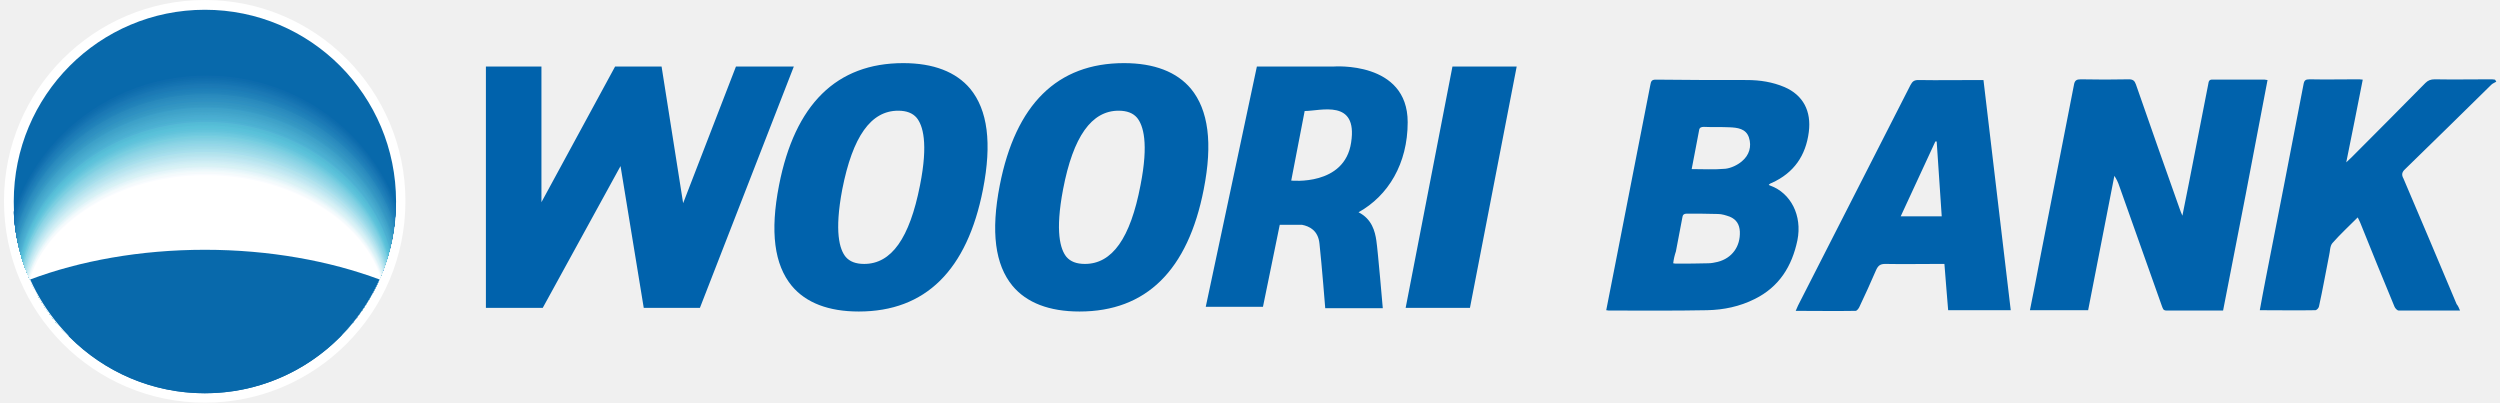
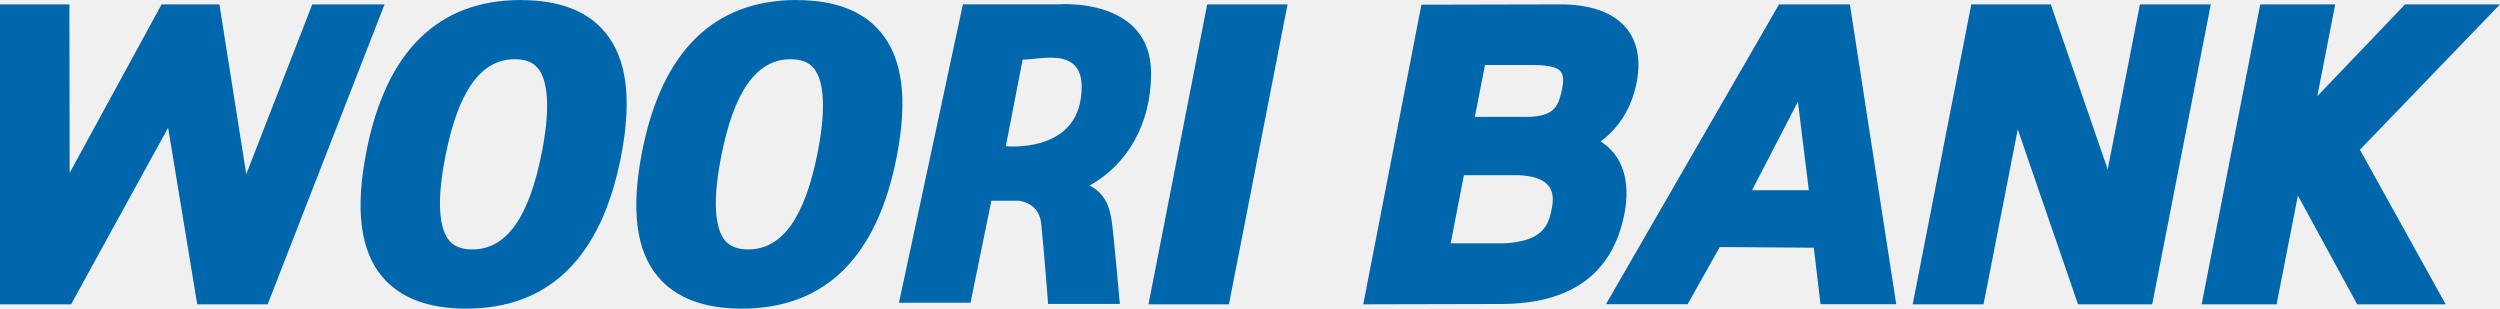
- <svg xmlns="http://www.w3.org/2000/svg" viewBox="0 0 149 24">
+ <svg xmlns="http://www.w3.org/2000/svg" width="486" height="60" viewBox="0 0 486 60" fill="none">
+   <g clip-path="url(#clip0_8540_152657)">
+     <path d="M416.005 0.852L409.74 32.936L398.668 0.852H383.219L371.825 59.158H385.601L392.252 25.148L403.968 59.158H418.387L429.78 0.852H416.005Z" fill="#0067AC" />
+     <path d="M485.997 0.852H467.544L450.486 18.693L453.962 0.852H439.393L427.999 59.158H442.568L446.709 38.016L458.232 59.158H475.44L458.768 29.105L485.997 0.852Z" fill="#0067AC" />
+     <path d="M318.164 16.026C320.01 6.481 314.431 0.809 303.209 0.852L276.323 0.915L265.016 59.159L291.88 59.095C305.483 59.053 313.53 53.148 315.783 41.571C317.027 35.116 315.418 30.206 311.17 27.497C314.86 24.704 317.22 20.873 318.164 16.026ZM301.6 40.873C300.892 44.598 299.068 46.905 292.438 47.307H282.01L284.584 34.058H293.532C302.952 33.783 302.072 38.481 301.6 40.873ZM303.595 17.593C302.866 21.233 301.621 22.439 297.48 22.714H286.709L288.683 12.64H297.373C303.981 12.619 304.325 13.91 303.617 17.614" fill="#0067AC" />
+     <path d="M345.843 0.852L312.198 59.137H328.076L334.32 48.026L352.602 48.153L353.911 59.137H368.63L359.618 0.852H345.843ZM340.607 36.957L349.512 19.772L351.636 36.978H340.607V36.957Z" fill="#0067AC" />
+     <path d="M60.702 0.852L47.87 33.867L42.656 0.852H31.413L13.539 33.614L13.496 0.852H0V59.158H13.818L32.679 24.83L38.344 59.158H52.033L74.756 0.852H60.702Z" fill="#0067AC" />
+     <path d="M101.318 0C85.161 0 75.033 9.926 71.214 29.524C69.025 40.741 70.034 48.698 74.304 53.799C77.758 57.905 83.23 60 90.59 60C106.747 60 116.874 50.074 120.715 30.497C122.904 19.28 121.874 11.344 117.582 6.222C114.128 2.095 108.656 0.021 101.318 0.021M91.834 48.487C89.774 48.487 88.294 47.915 87.328 46.773C85.869 45.016 84.539 40.783 86.556 30.497C89.045 17.714 93.465 11.513 100.073 11.513C102.112 11.513 103.571 12.085 104.537 13.227C106.017 14.984 107.347 19.259 105.352 29.524C102.863 42.286 98.443 48.487 91.834 48.487Z" fill="#0067AC" />
+     <path d="M154.943 0C138.786 0 128.658 9.926 124.817 29.524C122.629 40.741 123.637 48.698 127.907 53.799C131.362 57.905 136.833 60 144.193 60C160.35 60 170.478 50.074 174.319 30.497C176.507 19.28 175.477 11.344 171.186 6.222C167.731 2.095 162.26 0.021 154.922 0.021M145.459 48.487C143.399 48.487 141.919 47.915 140.953 46.773C139.494 45.016 138.164 40.783 140.181 30.497C142.67 17.714 147.09 11.513 153.698 11.513C155.737 11.513 157.196 12.085 158.162 13.227C159.642 14.984 160.972 19.259 158.977 29.524C156.488 42.286 152.068 48.487 145.459 48.487Z" fill="#0067AC" />
+     <path d="M234.679 0.852L223.264 59.158H238.906L250.299 0.852H234.679Z" fill="#0067AC" />
+     <path d="M211.84 36.061C219.007 32.061 223.77 24.294 223.77 14.262C223.77 -0.616 205.811 0.844 205.811 0.844H187.186L174.763 58.855H188.667L192.722 39.024H198.151C199.824 39.32 202.099 40.294 202.421 43.553C202.957 48.759 203.751 59.087 203.751 59.087H217.698C217.698 59.087 216.454 44.929 216.089 42.791C215.745 40.654 215.059 37.691 211.797 36.061M198.794 11.595C202.592 11.595 211.669 8.611 210.102 19.193C208.536 29.796 195.533 28.421 195.533 28.421L198.794 11.595Z" fill="#0067AC" />
+   </g>
  <defs>
-     <clipPath id="a">
-       <path d="M0 4h24v17H0Zm0 0" />
-     </clipPath>
-     <clipPath id="b">
-       <path d="M.8 12.012c0 6.316 5.095 11.426 11.391 11.426 6.278 0 11.395-5.11 11.395-11.426 0-6.32-5.117-11.43-11.395-11.43S.801 5.692.801 12.012" />
-     </clipPath>
-     <clipPath id="c">
-       <path d="M0 5h24v16H0Zm0 0" />
-     </clipPath>
-     <clipPath id="d">
-       <path d="M.8 12.012c0 6.316 5.095 11.426 11.391 11.426 6.278 0 11.395-5.11 11.395-11.426 0-6.32-5.117-11.43-11.395-11.43S.801 5.692.801 12.012" />
-     </clipPath>
-     <clipPath id="e">
-       <path d="M0 6h24v15H0Zm0 0" />
-     </clipPath>
-     <clipPath id="f">
-       <path d="M.8 12.012c0 6.316 5.095 11.426 11.391 11.426 6.278 0 11.395-5.11 11.395-11.426 0-6.32-5.117-11.43-11.395-11.43S.801 5.692.801 12.012" />
-     </clipPath>
-     <clipPath id="g">
-       <path d="M1 7h23v14H1Zm0 0" />
-     </clipPath>
-     <clipPath id="h">
-       <path d="M.8 12.012c0 6.316 5.095 11.426 11.391 11.426 6.278 0 11.395-5.11 11.395-11.426 0-6.32-5.117-11.43-11.395-11.43S.801 5.692.801 12.012" />
-     </clipPath>
-     <clipPath id="i">
-       <path d="M1 8h23v13H1Zm0 0" />
-     </clipPath>
-     <clipPath id="j">
-       <path d="M.8 12.012c0 6.316 5.095 11.426 11.391 11.426 6.278 0 11.395-5.11 11.395-11.426 0-6.32-5.117-11.43-11.395-11.43S.801 5.692.801 12.012" />
-     </clipPath>
-     <clipPath id="k">
-       <path d="M1 9h23v12H1Zm0 0" />
-     </clipPath>
-     <clipPath id="l">
-       <path d="M.8 12.012c0 6.316 5.095 11.426 11.391 11.426 6.278 0 11.395-5.11 11.395-11.426 0-6.32-5.117-11.43-11.395-11.43S.801 5.692.801 12.012" />
-     </clipPath>
-     <clipPath id="m">
-       <path d="M1 9h22v12H1Zm0 0" />
-     </clipPath>
-     <clipPath id="n">
-       <path d="M.8 12.012c0 6.316 5.095 11.426 11.391 11.426 6.278 0 11.395-5.11 11.395-11.426 0-6.32-5.117-11.43-11.395-11.43S.801 5.692.801 12.012" />
-     </clipPath>
-     <clipPath id="o">
-       <path d="M1 10h22v11H1Zm0 0" />
-     </clipPath>
-     <clipPath id="p">
-       <path d="M.8 12.012c0 6.316 5.095 11.426 11.391 11.426 6.278 0 11.395-5.11 11.395-11.426 0-6.32-5.117-11.43-11.395-11.43S.801 5.692.801 12.012" />
+     <clipPath id="clip0_8540_152657">
+       <rect width="486" height="60" fill="white" />
    </clipPath>
  </defs>
-   <path d="M24.164 11.988c0 6.64-5.352 12.012-11.953 12.012C5.594 24 .238 18.629.238 11.988.238 5.371 5.594 0 12.211 0c6.602 0 11.953 5.371 11.953 11.988" style="stroke:none;fill-rule:nonzero;fill:#fff;fill-opacity:1" />
-   <path d="M12.21 23.438c6.278 0 11.395-5.11 11.395-11.426 0-6.32-5.093-11.43-11.394-11.43C5.914.582.82 5.692.82 12.012.8 18.328 5.913 23.438 12.21 23.438" style="stroke:none;fill-rule:nonzero;fill:#0869ab;fill-opacity:1" />
-   <g clip-path="url(#a)">
-     <g clip-path="url(#b)">
-       <path d="M12.313 17.523c5.015 0 9.304 1.407 11.152 3.399.601-1.406.941-2.977.941-4.625 0-6.559-5.414-11.871-12.093-11.871S.219 9.738.219 16.296c0 1.63.34 3.196.941 4.626 1.844-1.992 6.137-3.399 11.153-3.399" style="stroke:none;fill-rule:nonzero;fill:#0869ab;fill-opacity:1" />
-       <path d="M12.313 17.523c4.992 0 9.285 1.387 11.113 3.36.601-1.41.941-2.957.941-4.586 0-6.52-5.394-11.79-12.074-11.79-6.66 0-12.055 5.29-12.055 11.79 0 1.629.34 3.176.942 4.586 1.847-1.953 6.136-3.36 11.133-3.36" style="stroke:none;fill-rule:nonzero;fill:#0d6bad;fill-opacity:1" />
-       <path d="M12.313 17.543c4.992 0 9.246 1.387 11.09 3.34.6-1.39.945-2.938.945-4.547 0-6.457-5.399-11.707-12.035-11.707C5.672 4.629.277 9.879.277 16.336c0 1.61.34 3.156.942 4.547 1.828-1.953 6.097-3.34 11.094-3.34" style="stroke:none;fill-rule:nonzero;fill:#0f6ead;fill-opacity:1" />
-       <path d="M12.313 17.563c4.972 0 9.226 1.367 11.05 3.3.602-1.39.942-2.918.942-4.508 0-6.398-5.375-11.628-11.992-11.628C5.69 4.727.316 9.957.316 16.355c0 1.59.344 3.118.946 4.508 1.824-1.933 6.074-3.3 11.05-3.3" style="stroke:none;fill-rule:nonzero;fill:#1270b0;fill-opacity:1" />
-       <path d="M12.313 17.563c4.953 0 9.207 1.367 11.03 3.277.602-1.367.942-2.895.942-4.465 0-6.355-5.355-11.547-11.972-11.547C5.715 4.828.335 10.04.335 16.395c0 1.59.344 3.097.945 4.468 1.824-1.933 6.055-3.3 11.032-3.3" style="stroke:none;fill-rule:nonzero;fill:#1473b2;fill-opacity:1" />
-       <path d="M12.293 17.582c4.953 0 9.184 1.348 11.012 3.258a11 11 0 0 0 .941-4.445c0-6.297-5.355-11.465-11.933-11.465C5.734 4.93.379 10.117.379 16.414c0 1.57.34 3.078.941 4.426 1.805-1.91 6.04-3.258 10.973-3.258" style="stroke:none;fill-rule:nonzero;fill:#1775b2;fill-opacity:1" />
-     </g>
-   </g>
-   <g clip-path="url(#c)">
-     <g clip-path="url(#d)">
-       <path d="M12.293 17.602c4.934 0 9.164 1.328 10.969 3.218a10.8 10.8 0 0 0 .945-4.406c0-6.234-5.336-11.406-11.914-11.406C5.734 5.008.379 10.16.379 16.414c0 1.55.34 3.059.941 4.406 1.825-1.89 6.059-3.218 10.973-3.218" style="stroke:none;fill-rule:nonzero;fill:#1a78b5;fill-opacity:1" />
-       <path d="M12.293 17.602c4.934 0 9.145 1.328 10.95 3.199.6-1.328.945-2.817.945-4.363 0-6.2-5.317-11.329-11.875-11.329C5.773 5.11.438 10.24.438 16.438c0 1.546.34 3.015.94 4.363 1.786-1.871 6-3.2 10.915-3.2" style="stroke:none;fill-rule:nonzero;fill:#1c7ab5;fill-opacity:1" />
-       <path d="M12.293 17.621c4.914 0 9.105 1.309 10.91 3.18a10.5 10.5 0 0 0 .942-4.324c0-6.137-5.313-11.247-11.852-11.247S.457 10.34.457 16.477c0 1.527.344 2.996.945 4.324 1.786-1.871 5.996-3.18 10.891-3.18" style="stroke:none;fill-rule:nonzero;fill:#1c7db8;fill-opacity:1" />
-       <path d="M12.293 17.621c4.895 0 9.086 1.309 10.89 3.14a10.3 10.3 0 0 0 .922-4.284c0-6.098-5.292-11.164-11.812-11.164S.477 10.378.477 16.477c0 1.527.343 2.976.925 4.285 1.805-1.832 5.996-3.14 10.891-3.14" style="stroke:none;fill-rule:nonzero;fill:#1f80b8;fill-opacity:1" />
-       <path d="M12.293 17.645c4.895 0 9.066 1.285 10.871 3.117a10.1 10.1 0 0 0 .922-4.246c0-6.036-5.273-11.082-11.793-11.082C5.793 5.434.52 10.48.52 16.516c0 1.507.34 2.957.921 4.246 1.786-1.832 5.977-3.117 10.852-3.117" style="stroke:none;fill-rule:nonzero;fill:#2182ba;fill-opacity:1" />
-       <path d="M12.293 17.664c4.871 0 9.043 1.285 10.828 3.098a9.9 9.9 0 0 0 .926-4.227c0-5.972-5.277-11.004-11.754-11.004-6.48 0-11.754 5.032-11.754 11.004 0 1.488.34 2.918.922 4.207 1.805-1.812 5.977-3.078 10.832-3.078" style="stroke:none;fill-rule:nonzero;fill:#2485ba;fill-opacity:1" />
-       <path d="M12.293 17.664c4.852 0 9.023 1.266 10.809 3.059a9.8 9.8 0 0 0 .925-4.188c0-5.933-5.257-10.922-11.734-10.922C5.832 5.613.578 10.602.578 16.535c0 1.488.34 2.899.922 4.188 1.785-1.793 5.938-3.059 10.793-3.059" style="stroke:none;fill-rule:nonzero;fill:#298abd;fill-opacity:1" />
-       <path d="M12.293 17.684c4.852 0 8.984 1.246 10.77 3.039a9.65 9.65 0 0 0 .921-4.145c0-5.875-5.234-10.844-11.691-10.844-6.438 0-11.695 4.97-11.695 10.844 0 1.469.32 2.875.922 4.145 1.785-1.793 5.937-3.04 10.773-3.04" style="stroke:none;fill-rule:nonzero;fill:#2b8cbf;fill-opacity:1" />
-       <path d="M12.293 17.703c4.832 0 8.965 1.246 10.75 2.996a9.45 9.45 0 0 0 .922-4.101c0-5.817-5.215-10.762-11.672-10.762C5.875 5.836.637 10.78.637 16.598c0 1.449.343 2.855.926 4.101 1.765-1.77 5.894-2.996 10.73-2.996" style="stroke:none;fill-rule:nonzero;fill:#2e8fbf;fill-opacity:1" />
-       <path d="M12.293 17.703c4.812 0 8.945 1.227 10.71 2.977a9.6 9.6 0 0 0 .923-4.063c0-5.773-5.215-10.683-11.633-10.683S.66 10.864.66 16.617c0 1.45.32 2.817.922 4.063 1.766-1.73 5.895-2.977 10.711-2.977" style="stroke:none;fill-rule:nonzero;fill:#2e91c2;fill-opacity:1" />
-     </g>
-   </g>
-   <g clip-path="url(#e)">
-     <g clip-path="url(#f)">
-       <path d="M12.293 17.723c4.812 0 8.926 1.226 10.691 2.957a9.4 9.4 0 0 0 .922-4.024c0-5.71-5.195-10.601-11.593-10.601-6.399 0-11.594 4.89-11.594 10.601 0 1.43.32 2.797.922 4.024 1.726-1.73 5.836-2.957 10.652-2.957" style="stroke:none;fill-rule:nonzero;fill:#3394c2;fill-opacity:1" />
-       <path d="M12.293 17.742c4.793 0 8.906 1.207 10.648 2.918a9.3 9.3 0 0 0 .922-4.004c0-5.672-5.172-10.52-11.57-10.52-6.379 0-11.574 4.868-11.574 10.52 0 1.41.32 2.778.922 3.985 1.746-1.692 5.859-2.899 10.652-2.899" style="stroke:none;fill-rule:nonzero;fill:#3396c2;fill-opacity:1" />
-       <path d="M12.273 17.742c4.774 0 8.864 1.207 10.63 2.899a9.1 9.1 0 0 0 .902-3.965c0-5.61-5.176-10.438-11.532-10.438C5.914 6.238.738 11.086.738 16.676c0 1.41.32 2.758.922 3.965 1.746-1.692 5.86-2.899 10.613-2.899" style="stroke:none;fill-rule:nonzero;fill:#3699c4;fill-opacity:1" />
-       <path d="M12.273 17.762c4.774 0 8.844 1.187 10.61 2.879a8.9 8.9 0 0 0 .902-3.922c0-5.555-5.156-10.364-11.512-10.364-6.34 0-11.496 4.81-11.496 10.364a9.06 9.06 0 0 0 .903 3.922c1.746-1.692 5.84-2.88 10.593-2.88" style="stroke:none;fill-rule:nonzero;fill:#389cc7;fill-opacity:1" />
-       <path d="M12.273 17.762c4.754 0 8.825 1.168 10.57 2.84a8.8 8.8 0 0 0 .903-3.883c0-5.512-5.137-10.301-11.473-10.301-6.32 0-11.472 4.789-11.472 10.3 0 1.387.32 2.696.902 3.884 1.762-1.653 5.836-2.84 10.57-2.84" style="stroke:none;fill-rule:nonzero;fill:#3da1c9;fill-opacity:1" />
-       <path d="M12.273 17.785c4.754 0 8.805 1.164 10.547 2.817a8.6 8.6 0 0 0 .907-3.844c0-5.453-5.137-10.219-11.454-10.219C5.973 6.54.84 11.305.84 16.758c0 1.367.32 2.676.902 3.844 1.746-1.653 5.797-2.817 10.531-2.817" style="stroke:none;fill-rule:nonzero;fill:#40a3c9;fill-opacity:1" />
-       <path d="M12.273 17.805c4.73 0 8.786 1.144 10.508 2.797a8.5 8.5 0 0 0 .903-3.805c0-5.39-5.114-10.137-11.41-10.137C5.972 6.66.858 11.387.858 16.797c0 1.348.32 2.656.903 3.805 1.746-1.653 5.797-2.797 10.511-2.797" style="stroke:none;fill-rule:nonzero;fill:#42a6cc;fill-opacity:1" />
-       <path d="M12.273 17.805c4.711 0 8.762 1.144 10.489 2.754a8.3 8.3 0 0 0 .902-3.762c0-5.352-5.094-10.059-11.39-10.059C5.991 6.738.897 11.445.897 16.797c0 1.348.32 2.617.903 3.762 1.726-1.61 5.758-2.754 10.472-2.754" style="stroke:none;fill-rule:nonzero;fill:#45a8cc;fill-opacity:1" />
-       <path d="M12.273 17.824c4.711 0 8.723 1.125 10.45 2.735a8.2 8.2 0 0 0 .902-3.743c0-5.289-5.094-9.976-11.352-9.976C6.016 6.84.918 11.527.918 16.816a8.3 8.3 0 0 0 .902 3.743c1.727-1.61 5.758-2.735 10.453-2.735" style="stroke:none;fill-rule:nonzero;fill:#47abcf;fill-opacity:1" />
-       <path d="M12.273 17.844c4.692 0 8.704 1.125 10.43 2.695a8 8 0 0 0 .902-3.7c0-5.253-5.074-9.898-11.332-9.898C6.035 6.941.961 11.61.961 16.84c0 1.305.32 2.574.902 3.7 1.703-1.59 5.735-2.696 10.41-2.696" style="stroke:none;fill-rule:nonzero;fill:#4aadd1;fill-opacity:1" />
-     </g>
-   </g>
-   <g clip-path="url(#g)">
-     <g clip-path="url(#h)">
-       <path d="M12.273 17.844c4.672 0 8.684 1.105 10.41 2.676a7.9 7.9 0 0 0 .903-3.66c0-5.192-5.055-9.817-11.293-9.817C6.074 7.043 1 11.668 1 16.859c0 1.305.32 2.555.902 3.66 1.684-1.57 5.696-2.675 10.371-2.675" style="stroke:none;fill-rule:nonzero;fill:#4ab0d1;fill-opacity:1" />
-       <path d="M12.273 17.863c4.672 0 8.665 1.086 10.368 2.657a7.7 7.7 0 0 0 .882-3.622c0-5.128-5.035-9.738-11.273-9.738C6.055 7.16 1 11.77 1 16.898c0 1.29.32 2.516.883 3.622 1.722-1.57 5.734-2.657 10.39-2.657" style="stroke:none;fill-rule:nonzero;fill:#4fb2d4;fill-opacity:1" />
-       <path d="M12.273 17.883c4.653 0 8.645 1.086 10.348 2.617a7.56 7.56 0 0 0 .883-3.582c0-5.09-5.035-9.656-11.23-9.656-6.2 0-11.235 4.586-11.235 9.656 0 1.27.32 2.496.883 3.582 1.707-1.55 5.695-2.617 10.351-2.617" style="stroke:none;fill-rule:nonzero;fill:#54bad6;fill-opacity:1" />
-       <path d="M12.273 17.883c4.633 0 8.625 1.066 10.309 2.597a7.5 7.5 0 0 0 .883-3.543c0-5.027-5.016-9.574-11.192-9.574-6.18 0-11.195 4.547-11.195 9.575a7.6 7.6 0 0 0 .883 3.542c1.707-1.53 5.676-2.597 10.312-2.597" style="stroke:none;fill-rule:nonzero;fill:#54bdd6;fill-opacity:1" />
-       <path d="M12.25 17.906c4.637 0 8.586 1.063 10.293 2.574a7.4 7.4 0 0 0 .883-3.523c0-4.969-4.996-9.492-11.176-9.492-6.156 0-11.172 4.523-11.172 9.492 0 1.25.324 2.438.883 3.523 1.727-1.53 5.676-2.574 10.289-2.574" style="stroke:none;fill-rule:nonzero;fill:#59bfd9;fill-opacity:1" />
-       <path d="M12.25 17.906c4.613 0 8.566 1.043 10.25 2.532a7.2 7.2 0 0 0 .883-3.481c0-4.926-4.992-9.414-11.133-9.414-6.137 0-11.129 4.508-11.129 9.414 0 1.25.32 2.414.883 3.48 1.703-1.468 5.656-2.53 10.246-2.53" style="stroke:none;fill-rule:nonzero;fill:#59c2d9;fill-opacity:1" />
-       <path d="M12.25 17.945c4.613 0 8.566 1.047 10.25 2.516A7.1 7.1 0 0 0 23.383 17c0-4.89-4.973-9.355-11.133-9.355-6.117 0-11.11 4.464-11.11 9.355 0 1.227.32 2.414.883 3.46 1.684-1.468 5.637-2.515 10.227-2.515" style="stroke:none;fill-rule:nonzero;fill:#5ec2db;fill-opacity:1" />
-       <path d="M12.25 17.965c4.594 0 8.547 1.027 10.23 2.515a7 7 0 0 0 .883-3.421c0-4.868-4.972-9.313-11.113-9.313-6.117 0-11.11 4.445-11.11 9.313 0 1.226.32 2.394.883 3.441 1.704-1.488 5.657-2.535 10.227-2.535" style="stroke:none;fill-rule:nonzero;fill:#63c4db;fill-opacity:1" />
-       <path d="M12.25 18.004c4.594 0 8.527 1.027 10.21 2.496.563-1.047.884-2.191.884-3.398 0-4.829-4.973-9.254-11.094-9.254-6.117 0-11.09 4.425-11.09 9.254 0 1.207.32 2.37.883 3.398 1.684-1.469 5.637-2.496 10.207-2.496" style="stroke:none;fill-rule:nonzero;fill:#69c7de;fill-opacity:1" />
-       <path d="M12.25 18.023c4.594 0 8.527 1.028 10.21 2.477a7 7 0 0 0 .884-3.379c0-4.789-4.953-9.195-11.07-9.195-6.098 0-11.075 4.387-11.075 9.195 0 1.207.32 2.352.883 3.379 1.664-1.45 5.598-2.477 10.168-2.477" style="stroke:none;fill-rule:nonzero;fill:#6ec9de;fill-opacity:1" />
-     </g>
-   </g>
-   <g clip-path="url(#i)">
-     <g clip-path="url(#j)">
-       <path d="M12.25 18.066c4.594 0 8.508 1.004 10.191 2.454a7 7 0 0 0 .883-3.36c0-4.77-4.953-9.133-11.074-9.133-6.094 0-11.05 4.364-11.05 9.133 0 1.188.32 2.332.882 3.36 1.688-1.45 5.617-2.454 10.168-2.454" style="stroke:none;fill-rule:nonzero;fill:#73cce0;fill-opacity:1" />
-       <path d="M12.25 18.086c4.574 0 8.508 1.004 10.172 2.434.562-1.028.883-2.153.883-3.34 0-4.727-4.957-9.075-11.055-9.075-6.074 0-11.05 4.348-11.05 9.075 0 1.187.32 2.312.882 3.34 1.688-1.43 5.617-2.434 10.168-2.434" style="stroke:none;fill-rule:nonzero;fill:#7acfe0;fill-opacity:1" />
-       <path d="M12.25 18.125c4.574 0 8.484 1.008 10.172 2.434a6.77 6.77 0 0 0 .883-3.317c0-4.71-4.934-9.015-11.032-9.015-6.078 0-11.03 4.328-11.03 9.015 0 1.184.32 2.313.859 3.317 1.687-1.446 5.597-2.434 10.148-2.434" style="stroke:none;fill-rule:nonzero;fill:#80cfe3;fill-opacity:1" />
-       <path d="M12.25 18.145c4.574 0 8.484.988 10.152 2.414.559-1.004.883-2.133.883-3.297 0-4.668-4.937-8.953-11.012-8.953-6.078 0-11.011 4.285-11.011 8.953 0 1.164.32 2.293.86 3.297 1.667-1.426 5.597-2.414 10.128-2.414" style="stroke:none;fill-rule:nonzero;fill:#85d1e3;fill-opacity:1" />
-       <path d="M12.25 18.164c4.555 0 8.465.988 10.129 2.395a6.65 6.65 0 0 0 .863-3.278c0-4.648-4.933-8.89-11.012-8.89-6.054 0-10.988 4.261-10.988 8.89 0 1.168.301 2.274.86 3.278 1.707-1.387 5.617-2.395 10.148-2.395" style="stroke:none;fill-rule:nonzero;fill:#8ad4e5;fill-opacity:1" />
-       <path d="M12.25 18.207c4.555 0 8.445.984 10.11 2.371.562-.984.863-2.09.863-3.238 0-4.606-4.914-8.852-10.993-8.852-6.054 0-10.988 4.246-10.988 8.852 0 1.148.301 2.254.86 3.262 1.707-1.41 5.617-2.395 10.148-2.395" style="stroke:none;fill-rule:nonzero;fill:#8fd6e5;fill-opacity:1" />
-       <path d="M12.25 18.227c4.555 0 8.445.964 10.11 2.351a6.43 6.43 0 0 0 .863-3.219c0-4.566-4.914-8.789-10.973-8.789-6.035 0-10.969 4.203-10.969 8.79 0 1.148.301 2.234.864 3.218 1.683-1.367 5.574-2.351 10.105-2.351" style="stroke:none;fill-rule:nonzero;fill:#94d6e8;fill-opacity:1" />
-       <path d="M12.25 18.266c4.535 0 8.426.964 10.09 2.336a6.43 6.43 0 0 0 .863-3.2c0-4.547-4.914-8.73-10.953-8.73-6.035 0-10.95 4.183-10.95 8.73 0 1.145.302 2.23.864 3.2 1.684-1.372 5.574-2.336 10.086-2.336" style="stroke:none;fill-rule:nonzero;fill:#99d9e8;fill-opacity:1" />
-       <path d="M12.25 18.285c4.535 0 8.426.969 10.07 2.336a6.3 6.3 0 0 0 .864-3.18c0-4.507-4.895-8.671-10.954-8.671-6.035 0-10.93 4.164-10.93 8.671 0 1.125.302 2.215.864 3.18 1.684-1.367 5.574-2.336 10.086-2.336" style="stroke:none;fill-rule:nonzero;fill:#9edbe8;fill-opacity:1" />
-       <path d="M12.25 18.328c4.535 0 8.406.945 10.07 2.313a6.2 6.2 0 0 0 .864-3.16c0-4.485-4.895-8.61-10.934-8.61-6.016 0-10.91 4.145-10.91 8.61 0 1.128.3 2.195.863 3.16 1.664-1.368 5.535-2.313 10.047-2.313" style="stroke:none;fill-rule:nonzero;fill:#a3deeb;fill-opacity:1" />
-       <path d="M12.25 18.348c4.516 0 8.406.945 10.05 2.293a6.14 6.14 0 0 0 .864-3.137c0-4.45-4.894-8.55-10.914-8.55-6.016 0-10.91 4.1-10.91 8.55 0 1.105.3 2.172.863 3.137 1.664-1.348 5.555-2.293 10.047-2.293" style="stroke:none;fill-rule:nonzero;fill:#a8deed;fill-opacity:1" />
-     </g>
-   </g>
-   <g clip-path="url(#k)">
-     <g clip-path="url(#l)">
-       <path d="M12.25 18.387c4.516 0 8.387.945 10.031 2.273a6.07 6.07 0 0 0 .864-3.117c0-4.406-4.875-8.488-10.895-8.488-5.996 0-10.89 4.082-10.89 8.488 0 1.105.3 2.152.863 3.117 1.664-1.348 5.535-2.273 10.027-2.273" style="stroke:none;fill-rule:nonzero;fill:#b0e3ed;fill-opacity:1" />
-       <path d="M12.25 18.406c4.516 0 8.367.926 10.031 2.254a6 6 0 0 0 .864-3.078c0-4.387-4.875-8.43-10.895-8.43-5.996 0-10.871 4.067-10.871 8.43 0 1.105.3 2.152.863 3.098 1.645-1.328 5.516-2.274 10.008-2.274" style="stroke:none;fill-rule:nonzero;fill:#b5e3ed;fill-opacity:1" />
-       <path d="M12.25 18.45c4.496 0 8.367.921 10.012 2.25.558-.946.86-1.97.86-3.055 0-4.348-4.872-8.391-10.872-8.391-5.996 0-10.871 4.023-10.871 8.39 0 1.086.3 2.13.863 3.079 1.664-1.352 5.535-2.274 10.008-2.274" style="stroke:none;fill-rule:nonzero;fill:#bae5f0;fill-opacity:1" />
-       <path d="M12.25 18.469c4.496 0 8.348.926 9.992 2.23.559-.926.86-1.949.86-3.035 0-4.328-4.852-8.328-10.852-8.328-5.977 0-10.848 4-10.848 8.328 0 1.086.301 2.11.86 3.035 1.668-1.304 5.515-2.23 9.988-2.23" style="stroke:none;fill-rule:nonzero;fill:#bfe8f2;fill-opacity:1" />
-       <path d="M12.25 18.488c4.496 0 8.348.926 9.969 2.211a5.77 5.77 0 0 0 .863-3.015c0-4.286-4.852-8.27-10.832-8.27-5.977 0-10.828 3.984-10.828 8.27 0 1.086.3 2.09.863 3.015 1.645-1.285 5.492-2.21 9.965-2.21" style="stroke:none;fill-rule:nonzero;fill:#c4e8f2;fill-opacity:1" />
-       <path d="M12.25 18.527c4.496 0 8.324.907 9.969 2.196.562-.926.863-1.934.863-3 0-4.266-4.852-8.207-10.832-8.207-5.957 0-10.809 3.941-10.809 8.207 0 1.066.301 2.074.864 3 1.644-1.29 5.496-2.196 9.945-2.196" style="stroke:none;fill-rule:nonzero;fill:#c9ebf2;fill-opacity:1" />
-       <path d="M12.25 18.547c4.477 0 8.324.906 9.95 2.176.542-.907.863-1.914.863-2.98 0-4.223-4.833-8.145-10.813-8.145-5.957 0-10.79 3.922-10.79 8.144 0 1.067.302 2.074.864 2.98 1.625-1.269 5.477-2.175 9.926-2.175" style="stroke:none;fill-rule:nonzero;fill:#cfedf5;fill-opacity:1" />
-       <path d="M12.25 18.59c4.477 0 8.305.883 9.93 2.152.543-.906.863-1.89.863-2.957 0-4.207-4.836-8.09-10.793-8.09s-10.79 3.903-10.79 8.09c0 1.043.302 2.05.845 2.957 1.664-1.27 5.496-2.152 9.945-2.152" style="stroke:none;fill-rule:nonzero;fill:#d4f0f5;fill-opacity:1" />
-       <path d="M12.25 18.61c4.477 0 8.285.882 9.93 2.152.543-.907.863-1.89.863-2.938 0-4.164-4.836-8.027-10.77-8.027C6.336 9.797 1.5 13.68 1.5 17.824c0 1.047.3 2.031.863 2.938 1.606-1.27 5.438-2.153 9.887-2.153" style="stroke:none;fill-rule:nonzero;fill:#d9f2f5;fill-opacity:1" />
-       <path d="M12.25 18.648c4.453 0 8.285.887 9.91 2.133.543-.886.863-1.87.863-2.898 0-4.121-4.816-7.965-10.773-7.965-5.934 0-10.75 3.844-10.75 7.965 0 1.047.3 2.012.844 2.918 1.644-1.285 5.476-2.153 9.906-2.153" style="stroke:none;fill-rule:nonzero;fill:#def2f7;fill-opacity:1" />
-     </g>
-   </g>
-   <g clip-path="url(#m)">
-     <g clip-path="url(#n)">
-       <path d="M12.25 18.668c4.453 0 8.266.867 9.89 2.113.544-.886.844-1.851.844-2.875 0-4.105-4.816-7.93-10.754-7.93-5.914 0-10.73 3.825-10.73 7.907 0 1.027.3 2.012.844 2.898 1.644-1.226 5.476-2.113 9.906-2.113" style="stroke:none;fill-rule:nonzero;fill:#e5f5fa;fill-opacity:1" />
-     </g>
-   </g>
-   <g clip-path="url(#o)">
-     <g clip-path="url(#p)">
-       <path d="M12.25 18.71c4.453 0 8.266.864 9.89 2.09.544-.882.844-1.85.844-2.855 0-4.062-4.816-7.867-10.734-7.867-5.914 0-10.73 3.805-10.73 7.867 0 1.024.3 1.992.843 2.856 1.645-1.227 5.457-2.09 9.887-2.09" style="stroke:none;fill-rule:nonzero;fill:#ebf7fa;fill-opacity:1" />
-       <path d="M12.25 18.73c4.434 0 8.246.864 9.871 2.07.54-.863.84-1.831.84-2.835 0-4.043-4.793-7.805-10.711-7.805-5.914 0-10.707 3.762-10.707 7.805 0 1.004.3 1.973.84 2.836 1.644-1.207 5.457-2.07 9.867-2.07" style="stroke:none;fill-rule:nonzero;fill:#f0fafc;fill-opacity:1" />
-       <path d="M12.25 18.75c4.434 0 8.246.844 9.852 2.05.539-.863.84-1.808.84-2.816 0-4.004-4.794-7.746-10.712-7.746-5.894 0-10.687 3.742-10.687 7.746 0 1.008.3 1.953.84 2.817 1.644-1.188 5.457-2.051 9.867-2.051" style="stroke:none;fill-rule:nonzero;fill:#f5fafc;fill-opacity:1" />
-       <path d="M12.25 18.79c4.434 0 8.227.843 9.852 2.05.539-.863.84-1.79.84-2.793 0-3.965-4.794-7.688-10.692-7.688-5.895 0-10.668 3.723-10.668 7.688 0 1.004.3 1.93.84 2.793 1.625-1.207 5.418-2.05 9.828-2.05" style="stroke:none;fill-rule:nonzero;fill:#fafcff;fill-opacity:1" />
-       <path d="M12.25 18.809c4.414 0 8.207.847 9.828 2.03.543-.843.844-1.788.844-2.773 0-3.945-4.774-7.625-10.672-7.625-5.875 0-10.668 3.7-10.668 7.625 0 .985.3 1.93.84 2.774 1.625-1.184 5.437-2.031 9.828-2.031" style="stroke:none;fill-rule:nonzero;fill:#fff;fill-opacity:1" />
-     </g>
-   </g>
-   <path d="M12.21 14.887c-3.87 0-7.46.664-10.41 1.77 1.786 3.984 5.778 6.78 10.41 6.78 4.634 0 8.626-2.777 10.411-6.78-2.969-1.106-6.558-1.77-10.41-1.77" style="stroke:none;fill-rule:nonzero;fill:#0869ab;fill-opacity:1" />
-   <path d="M146.617 18.508h-3.652c-.098 0-.219-.14-.258-.242a442 442 0 0 1-2.027-4.97c-.04-.1-.082-.179-.16-.339-.524.523-1.043 1.004-1.504 1.527-.16.18-.141.504-.203.746-.2 1.004-.38 2.032-.602 3.036-.02.101-.14.222-.219.222-1.082.02-2.168 0-3.308 0 .117-.625.218-1.207.34-1.812.761-3.883 1.523-7.766 2.265-11.645.04-.242.121-.304.363-.304.942.02 1.903 0 2.848 0 .098 0 .18 0 .32.02a670 670 0 0 1-.984 4.929c.14-.14.242-.219.32-.301 1.465-1.469 2.93-2.937 4.395-4.426.16-.16.32-.222.562-.222 1.102.02 2.184 0 3.29 0 .097 0 .199 0 .3.02.02.042.059.081.078.12-.097.063-.219.102-.3.184-1.704 1.668-3.41 3.36-5.133 5.027-.203.184-.223.344-.102.563 1.063 2.496 2.125 4.992 3.168 7.484.102.121.14.242.203.383m-14.121 0h-3.371c-.219 0-.219-.14-.281-.281q-1.261-3.561-2.528-7.122a2.5 2.5 0 0 0-.3-.625c-.52 2.676-1.043 5.333-1.563 8.008h-3.469c.22-1.066.418-2.113.621-3.18.66-3.417 1.344-6.84 2.004-10.257.043-.262.16-.324.403-.324.96.02 1.925.02 2.867 0 .242 0 .344.082.422.304.863 2.473 1.726 4.946 2.61 7.422.038.102.077.223.16.402.14-.683.257-1.289.378-1.89.383-1.992.781-3.965 1.164-5.957.02-.16.059-.281.262-.262h3.11c.038 0 .077.024.16.024a1758 1758 0 0 1-2.649 13.738m-16.769-5.613q-.148-2.233-.301-4.465h-.078c-.684 1.468-1.364 2.957-2.067 4.465Zm2.488-8.125 1.625 13.718h-3.73c-.083-.906-.141-1.812-.223-2.758h-.36c-1.062 0-2.105.02-3.168 0-.3 0-.421.102-.543.364-.32.746-.66 1.488-1.004 2.215-.039.078-.14.218-.218.218-1.184.02-2.367 0-3.57 0 .058-.12.101-.218.14-.32 2.227-4.387 4.473-8.75 6.7-13.137.12-.222.218-.3.48-.3 1.183.02 2.367 0 3.55 0Zm-17.391 5.308c.684 0 1.344.04 2.008-.02.34-.038.723-.222.98-.44.442-.364.602-.888.422-1.43-.18-.524-.68-.583-1.164-.602-.5-.024-1.02 0-1.523-.024-.16 0-.262.043-.281.204-.141.785-.301 1.547-.442 2.312m-1.101 5.613c.078.02.14.02.199.02.621 0 1.266 0 1.887-.02.18 0 .379-.039.562-.082.86-.218 1.363-.921 1.324-1.808-.023-.422-.203-.723-.601-.887-.223-.078-.465-.16-.703-.16-.621-.02-1.246-.02-1.848-.02-.2 0-.258.082-.277.243-.121.664-.262 1.347-.383 2.011a3.4 3.4 0 0 0-.16.703m5.695-4.687c.039.039.062.062.102.062 1.203.442 1.906 1.77 1.605 3.258-.324 1.547-1.086 2.778-2.55 3.5-.88.442-1.845.645-2.829.664-1.965.04-3.93.02-5.875.02-.039 0-.082-.02-.14-.02.18-.925.359-1.851.542-2.758.7-3.558 1.383-7.101 2.086-10.66.04-.203.059-.324.32-.324 1.805.024 3.63.024 5.434.024.785 0 1.528.117 2.246.421 1.106.48 1.606 1.426 1.446 2.676-.18 1.406-.883 2.434-2.207 3.035-.078.02-.118.063-.18.102M86.566 3.965l-2.789 14.383h3.832l2.786-14.383Zm-8.808 2.652c.945 0 3.172-.742 2.77 1.871-.383 2.617-3.571 2.274-3.571 2.274Zm3.21 6.035c1.766-.984 2.93-2.894 2.93-5.37 0-3.66-4.414-3.317-4.414-3.317H74.91l-3.047 14.32h3.41l1-4.887h1.325c.422.082.965.32 1.043 1.125.14 1.29.343 3.844.343 3.844h3.43s-.3-3.5-.383-4.023c-.078-.543-.261-1.29-1.062-1.692M51.504 15.73c-.5 0-.863-.14-1.102-.421-.363-.442-.683-1.489-.203-4.024.621-3.156 1.707-4.687 3.332-4.687.5 0 .86.14 1.102.422.363.445.703 1.488.199 4.023-.621 3.16-1.703 4.687-3.328 4.687m2.328-11.968c-3.973 0-6.46 2.453-7.402 7.281-.543 2.777-.282 4.73.761 5.996.844 1.008 2.188 1.527 3.993 1.527 3.972 0 6.457-2.453 7.402-7.28.539-2.755.281-4.727-.762-5.997-.844-1.004-2.187-1.527-3.992-1.527M64.66 15.73c-.5 0-.86-.14-1.101-.421-.36-.442-.684-1.489-.2-4.024.602-3.156 1.703-4.687 3.309-4.687.5 0 .863.14 1.102.422.363.445.703 1.488.203 4.023-.602 3.16-1.688 4.687-3.313 4.687m2.328-11.968c-3.972 0-6.457 2.453-7.402 7.281-.54 2.777-.281 4.73.762 5.996.843 1.008 2.187 1.527 3.992 1.527 3.972 0 6.46-2.453 7.402-7.28.543-2.755.281-4.727-.762-5.997-.843-1.004-2.187-1.527-3.992-1.527m-23.125.203-3.148 8.144-1.285-8.144h-2.77l-4.39 8.086V3.965h-3.31v14.383h3.388l4.636-8.45 1.383 8.45h3.348l5.597-14.383Zm0 0" style="stroke:none;fill-rule:nonzero;fill:#0062ac;fill-opacity:1" />
</svg>
